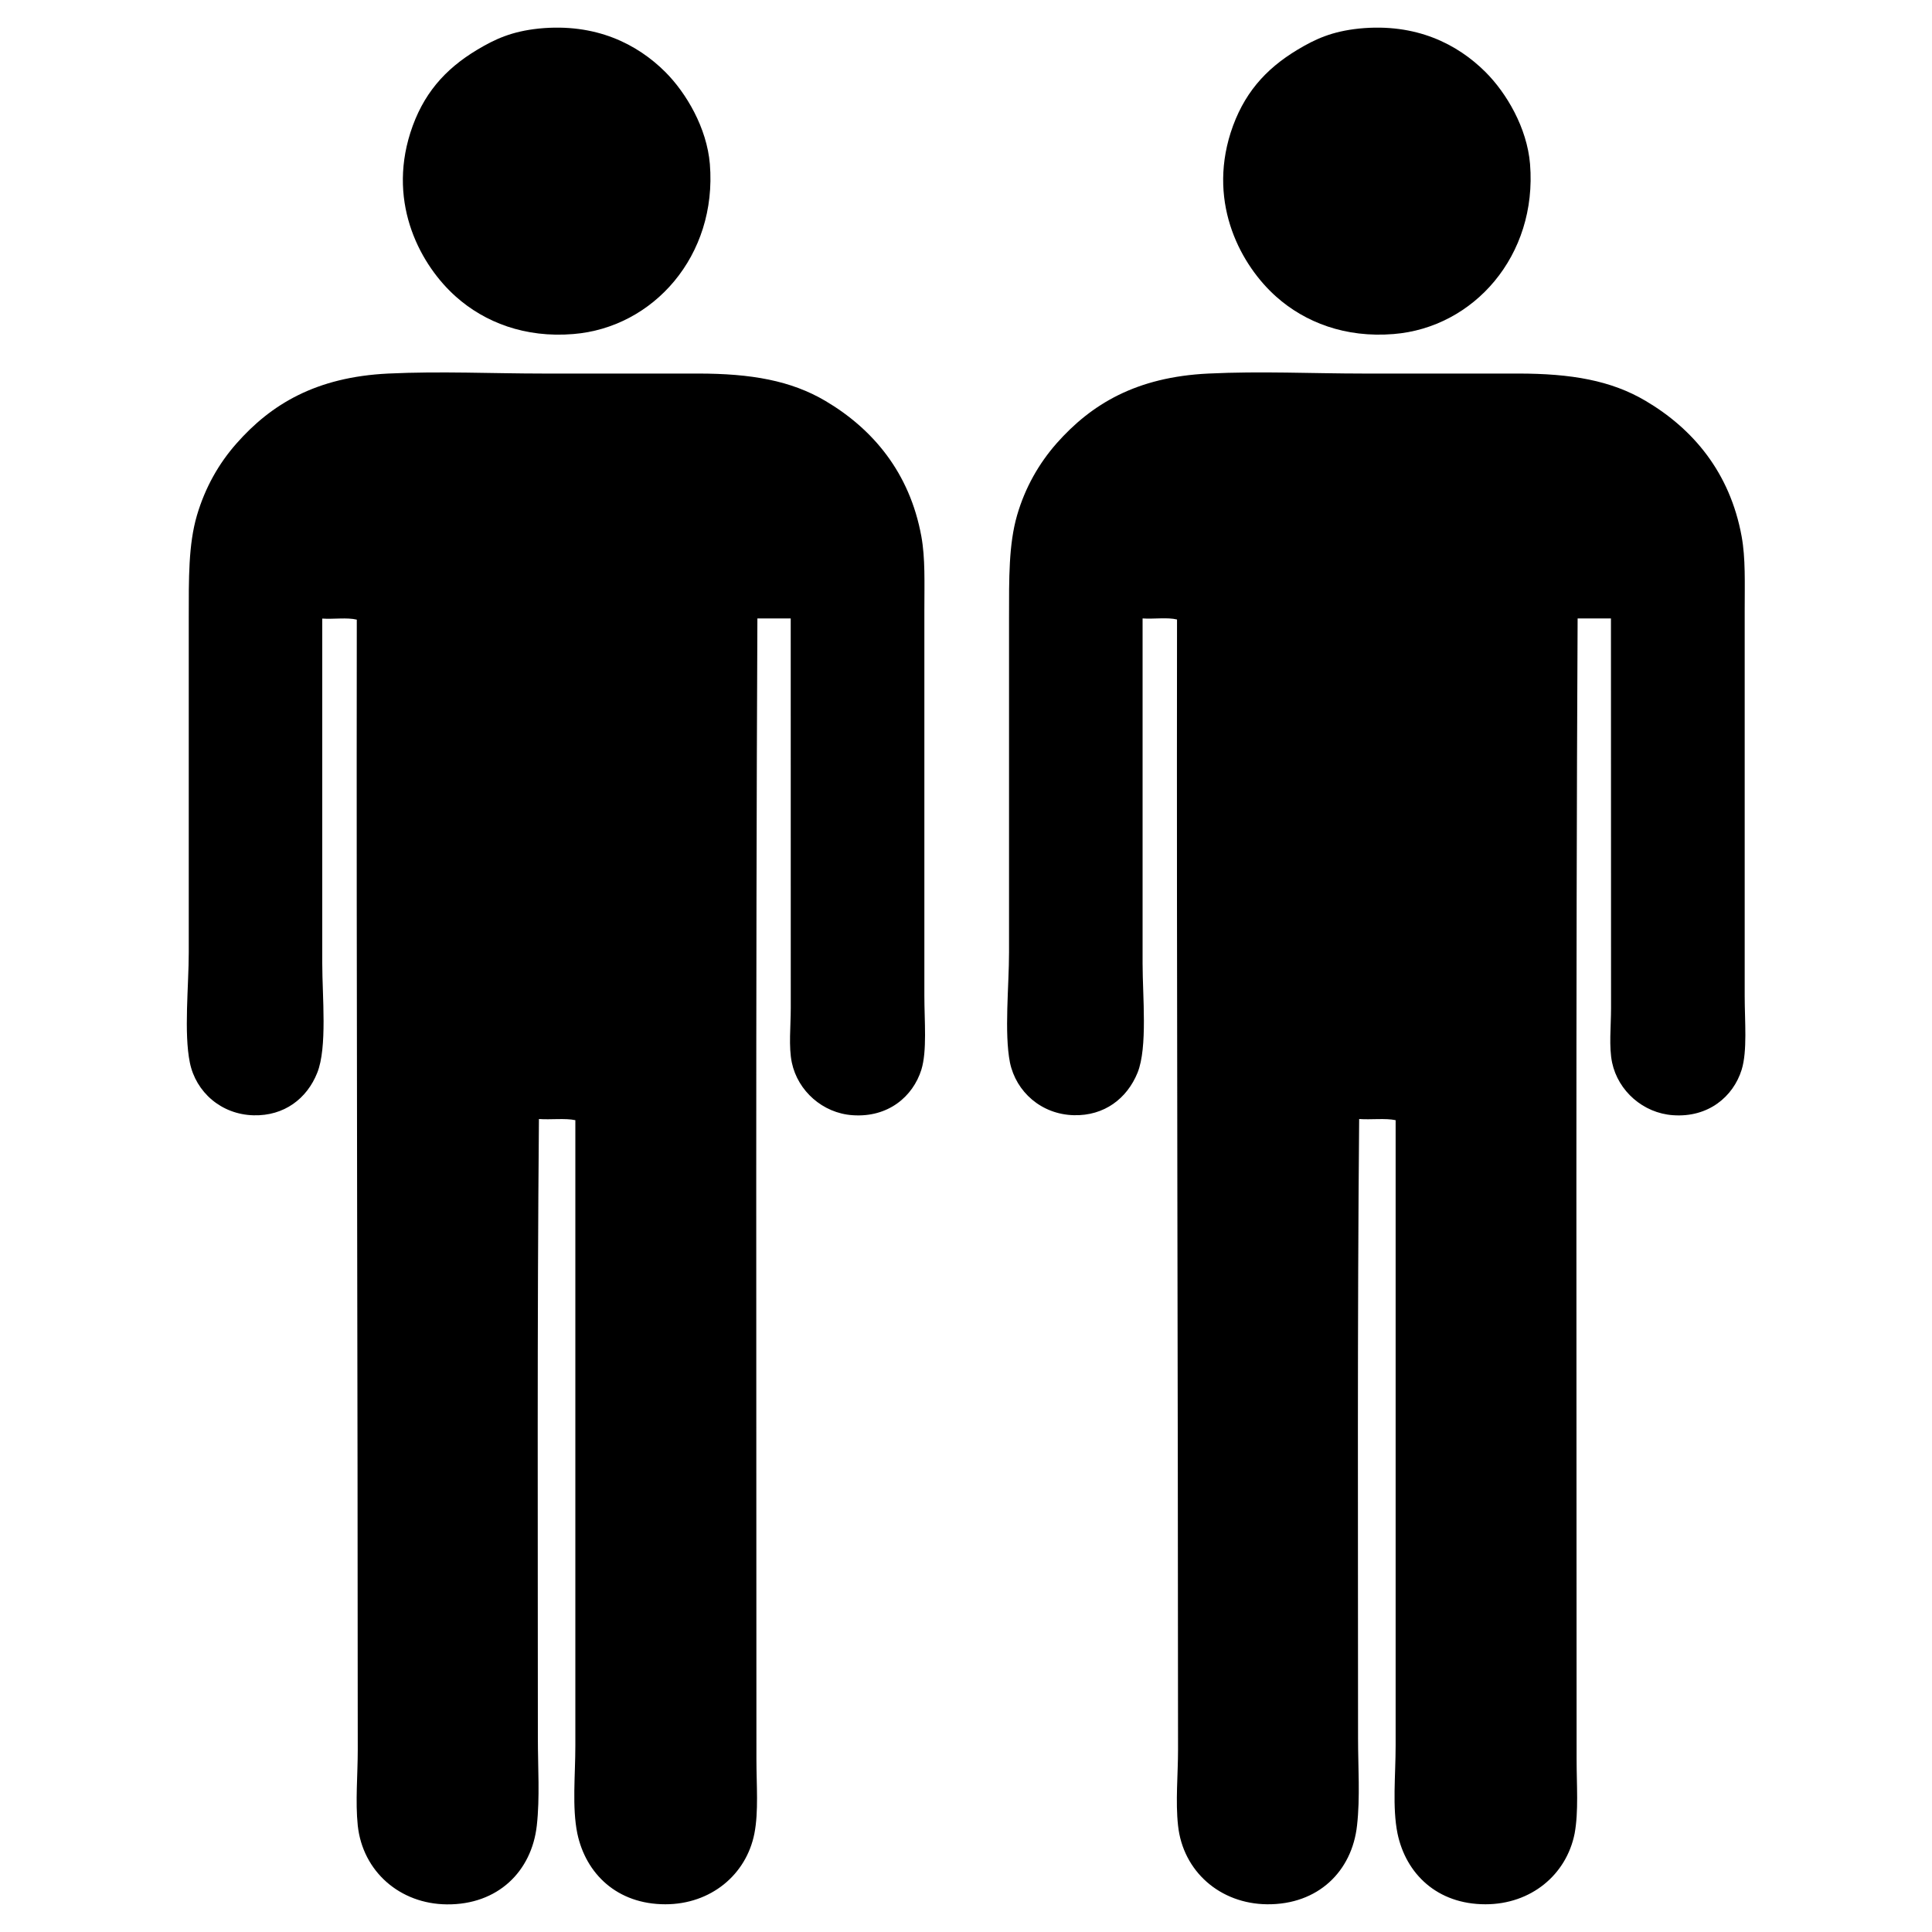
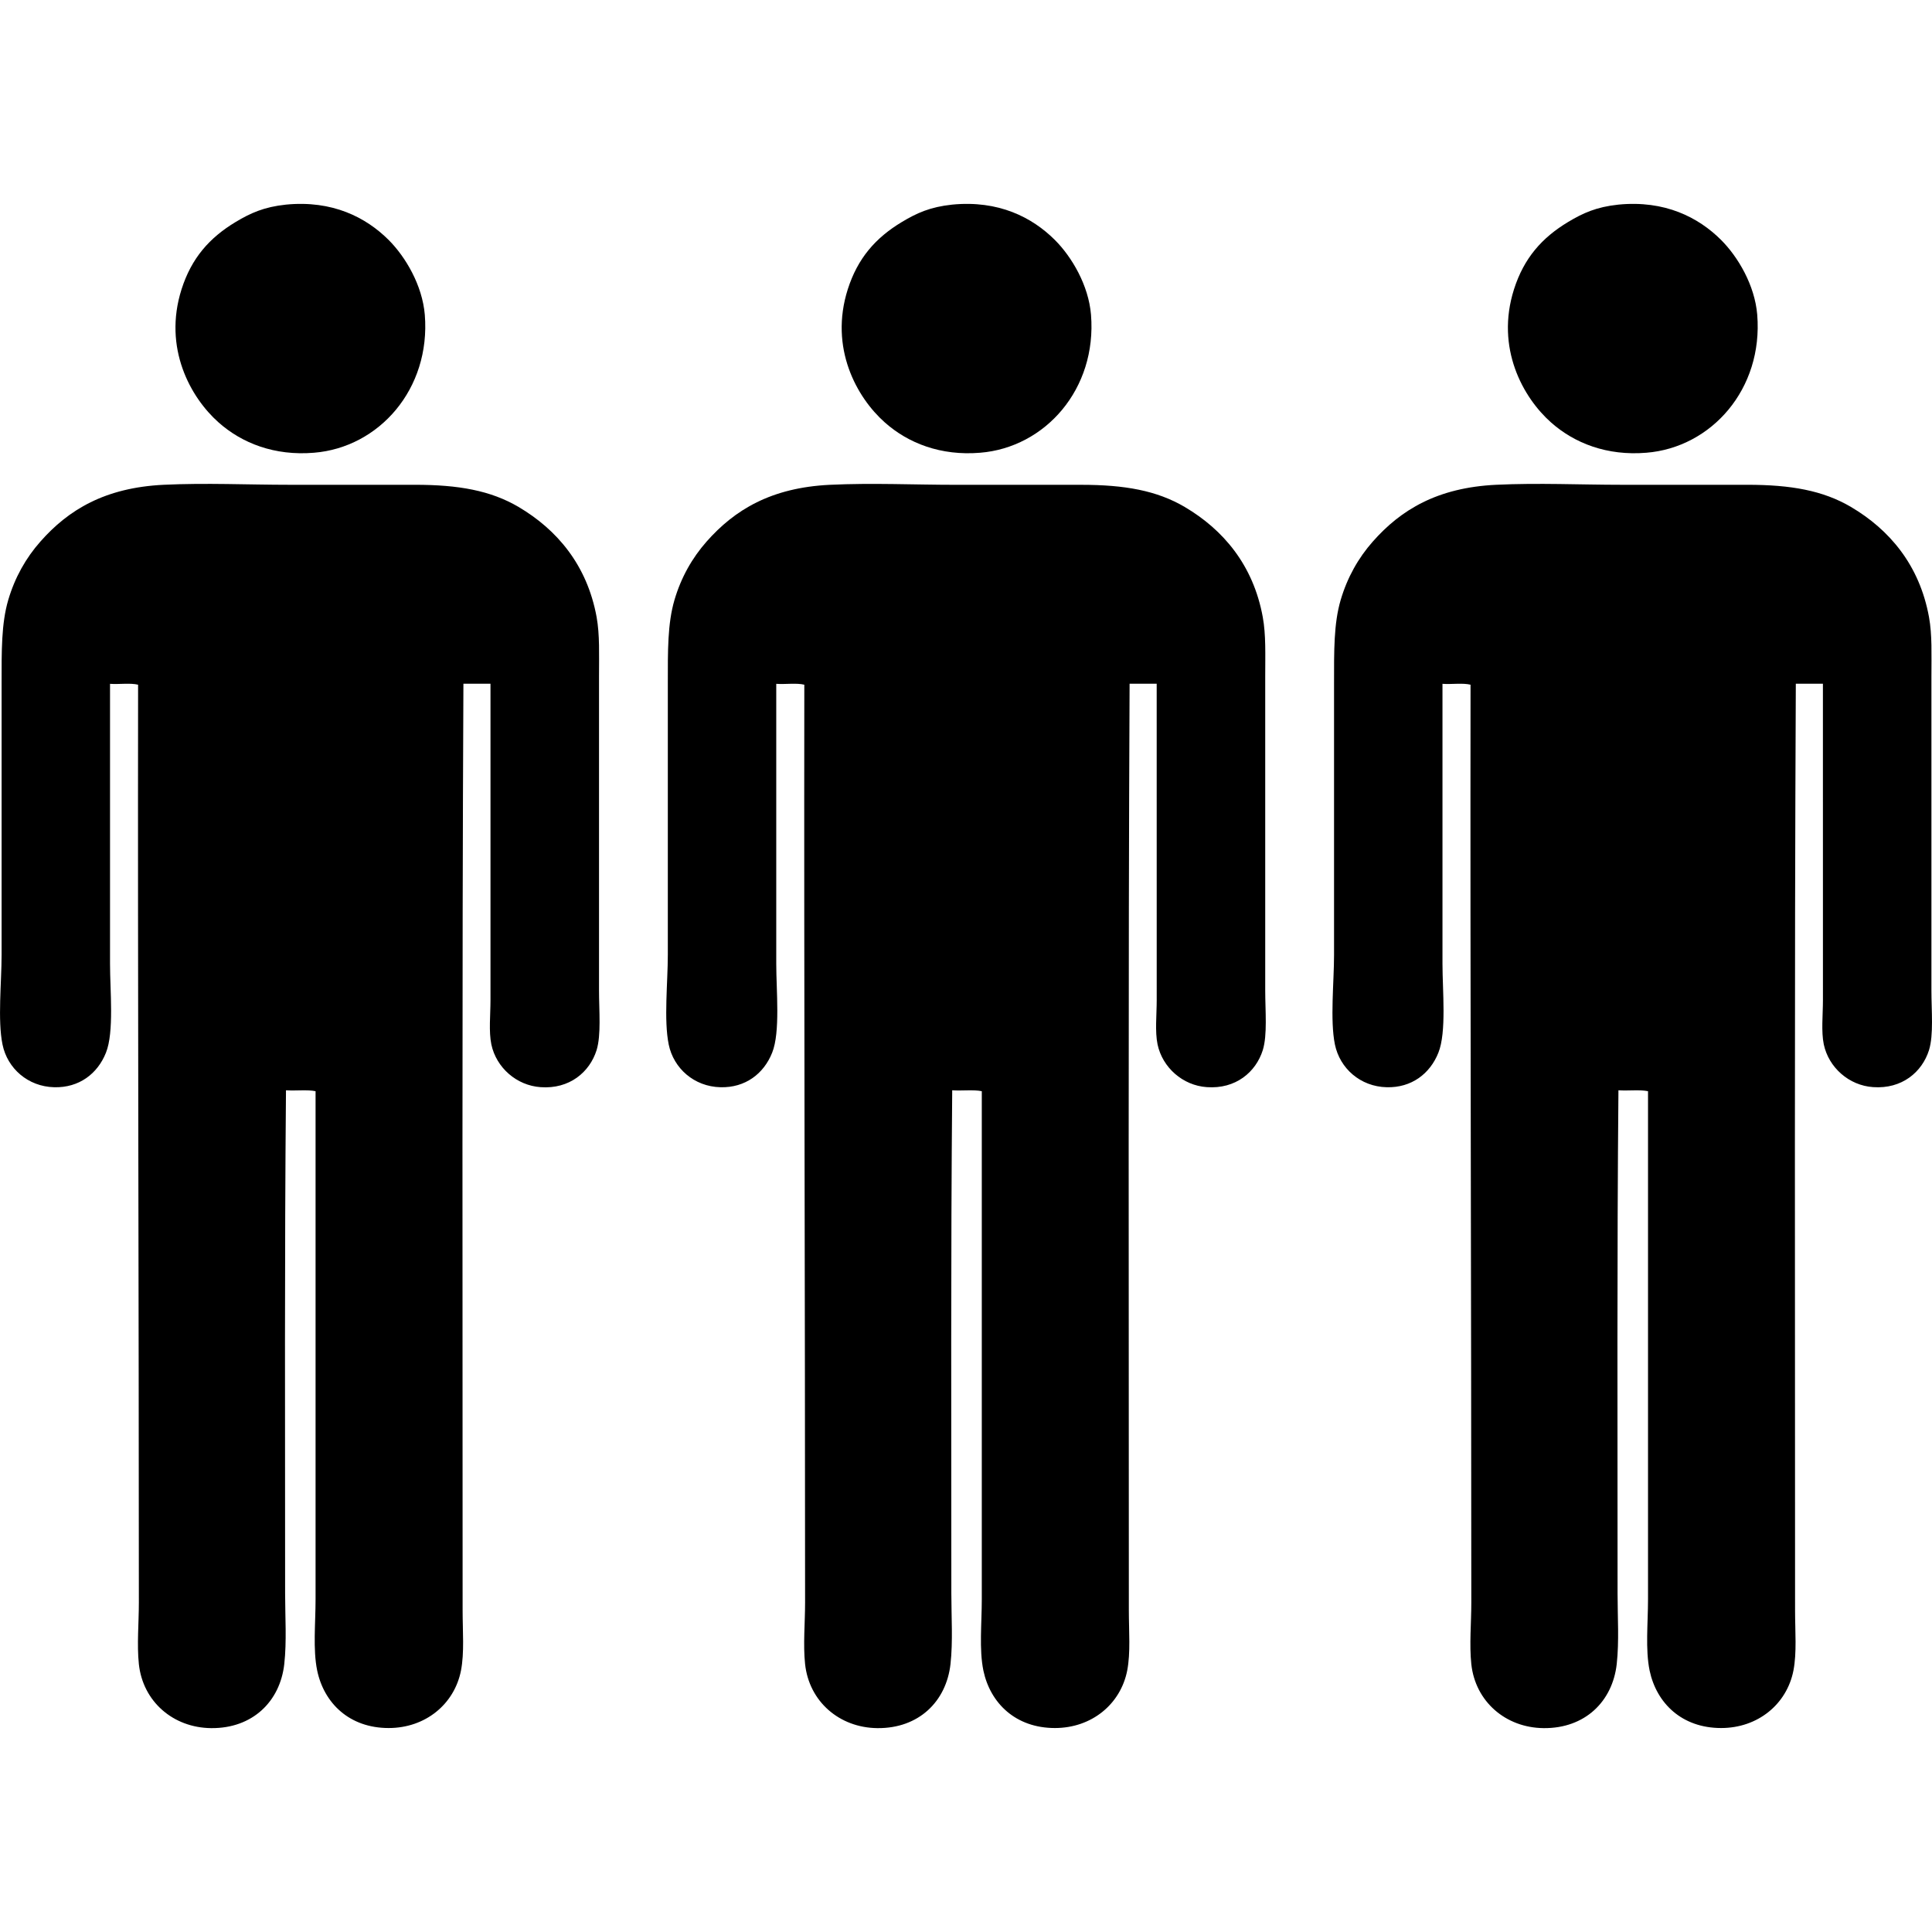
- <svg xmlns="http://www.w3.org/2000/svg" version="1.1" id="Capa_1" x="0px" y="0px" width="40px" height="40px" viewBox="0 0 40 40" enable-background="new 0 0 40 40" xml:space="preserve">
+ <svg xmlns="http://www.w3.org/2000/svg" version="1.1" id="Capa_1" x="0px" y="0px" width="80px" height="80px" viewBox="-20 -20 80 80" enable-background="new -20 -20 80 80" xml:space="preserve">
  <g>
-     <path fill="#020000" d="M198.307,595.989c-3.08,0-6.158,0.008-9.238-0.003c-1.633-0.008-2.6-0.802-2.645-2.124   c-0.045-1.358,0.973-2.279,2.643-2.283c6.158-0.02,12.318-0.02,18.479,0c1.701,0.005,2.668,0.885,2.629,2.281   c-0.035,1.349-0.969,2.117-2.627,2.126C204.467,595.999,201.387,595.989,198.307,595.989z" />
-     <path fill="#020000" d="M198.43,580.951c2.984-0.001,5.969-0.009,8.953,0.003c1.811,0.006,2.807,0.822,2.791,2.25   c-0.014,1.414-1.006,2.195-2.838,2.197c-6.057,0.006-12.113,0.007-18.172-0.002c-1.645-0.003-2.629-0.76-2.736-2.048   c-0.111-1.351,0.928-2.38,2.521-2.394C192.107,580.933,195.27,580.952,198.43,580.951z" />
-     <path fill="#020000" d="M182.172,585.443c-1.279-0.021-2.229-0.991-2.203-2.265c0.023-1.249,1.047-2.238,2.285-2.213   c1.225,0.027,2.25,1.084,2.227,2.295C184.457,584.497,183.438,585.462,182.172,585.443z" />
-     <path fill="#020000" d="M184.479,593.841c-0.028,1.237-1.051,2.192-2.315,2.168c-1.281-0.021-2.224-0.998-2.19-2.27   c0.026-1.244,1.062-2.236,2.293-2.203C183.486,591.568,184.51,592.633,184.479,593.841z" />
-     <path fill="#020000" d="M198.307,606.741c-3.08,0-6.158,0.008-9.238-0.003c-1.633-0.007-2.6-0.8-2.645-2.124   c-0.045-1.358,0.973-2.279,2.643-2.283c6.158-0.019,12.318-0.019,18.479,0c1.701,0.005,2.668,0.885,2.629,2.281   c-0.035,1.349-0.969,2.119-2.627,2.126C204.467,606.751,201.387,606.741,198.307,606.741z" />
-     <path fill="#020000" d="M184.479,604.593c-0.028,1.237-1.051,2.192-2.315,2.168c-1.281-0.021-2.224-0.998-2.19-2.27   c0.026-1.244,1.062-2.236,2.293-2.203C183.486,602.32,184.51,603.385,184.479,604.593z" />
+     <path fill="#020000" d="M198.307,595.989c-3.08,0-6.158,0.008-9.238-0.003c-1.633-0.008-2.6-0.803-2.645-2.124   c-0.045-1.358,0.973-2.279,2.643-2.283c6.158-0.021,12.318-0.021,18.479,0c1.701,0.005,2.668,0.885,2.629,2.281   c-0.034,1.349-0.969,2.116-2.627,2.126C204.467,595.999,201.387,595.989,198.307,595.989z" />
+     <path fill="#020000" d="M198.43,580.951c2.984-0.001,5.969-0.009,8.953,0.003c1.811,0.006,2.807,0.822,2.791,2.25   c-0.014,1.414-1.006,2.195-2.838,2.197c-6.057,0.006-12.113,0.007-18.172-0.002c-1.645-0.003-2.629-0.761-2.736-2.049   c-0.111-1.351,0.928-2.38,2.521-2.394C192.107,580.933,195.27,580.952,198.43,580.951z" />
+     <path fill="#020000" d="M182.172,585.443c-1.279-0.021-2.229-0.991-2.203-2.266c0.023-1.249,1.047-2.237,2.285-2.213   c1.225,0.027,2.25,1.084,2.227,2.295C184.457,584.497,183.438,585.462,182.172,585.443z" />
+     <path fill="#020000" d="M184.479,593.841c-0.027,1.237-1.051,2.192-2.314,2.168c-1.281-0.021-2.225-0.998-2.189-2.27   c0.025-1.244,1.062-2.236,2.293-2.203C183.486,591.568,184.51,592.633,184.479,593.841z" />
+     <path fill="#020000" d="M198.307,606.741c-3.08,0-6.158,0.008-9.238-0.003c-1.633-0.007-2.6-0.8-2.645-2.124   c-0.045-1.358,0.973-2.279,2.643-2.283c6.158-0.019,12.318-0.019,18.479,0c1.701,0.005,2.668,0.885,2.629,2.281   c-0.034,1.349-0.969,2.119-2.627,2.126C204.467,606.751,201.387,606.741,198.307,606.741z" />
+     <path fill="#020000" d="M184.479,604.593c-0.027,1.237-1.051,2.192-2.314,2.168c-1.281-0.021-2.225-0.998-2.189-2.27   c0.025-1.244,1.062-2.236,2.293-2.203C183.486,602.32,184.51,603.385,184.479,604.593z" />
  </g>
  <g>
    <g id="pa2oF9.tif_12_">
      <g>
-         <path d="M11.157,0.591c1.181-0.117,2.038,0.322,2.618,0.9c0.433,0.434,0.859,1.155,0.922,1.906     c0.154,1.897-1.17,3.386-2.827,3.519c-1,0.083-1.834-0.242-2.431-0.774c-0.711-0.631-1.42-1.893-0.943-3.394     C8.75,1.953,9.208,1.434,9.877,1.032C10.253,0.807,10.595,0.65,11.157,0.591z" />
-         <path d="M16.371,12.804c-0.23,0-0.462,0-0.69,0c-0.037,7.702-0.02,15.77-0.02,23.626c0,0.531,0.047,1.074-0.042,1.531     c-0.169,0.857-0.907,1.465-1.843,1.465c-1,0-1.647-0.632-1.823-1.465c-0.111-0.544-0.041-1.201-0.041-1.823     c0-4.311,0-8.659,0-12.946c-0.21-0.045-0.508-0.006-0.754-0.024c-0.038,4.229-0.022,8.538-0.022,12.825     c0,0.605,0.043,1.22-0.022,1.803c-0.107,0.952-0.809,1.642-1.863,1.632c-0.971-0.009-1.741-0.68-1.844-1.632     c-0.052-0.496,0-1.052,0-1.573c0-7.743-0.03-15.645-0.02-23.394c-0.199-0.049-0.483-0.006-0.715-0.022c0,2.423,0,4.645,0,7.14     c0,0.681,0.107,1.739-0.104,2.264c-0.213,0.536-0.686,0.896-1.318,0.88c-0.672-0.017-1.195-0.482-1.319-1.089     c-0.127-0.618-0.023-1.59-0.023-2.286c0-2.25,0-4.726,0-6.911c0-0.834-0.008-1.531,0.17-2.137c0.17-0.575,0.45-1.07,0.818-1.486     c0.716-0.813,1.648-1.376,3.142-1.448c1.083-0.052,2.162,0,3.206,0c1.08,0,2.155,0,3.205,0c1.104,0,1.925,0.145,2.639,0.566     c0.975,0.576,1.746,1.477,1.988,2.807c0.082,0.454,0.062,0.951,0.062,1.529c0,2.676,0,5.292,0,7.981     c0,0.531,0.058,1.138-0.062,1.53c-0.176,0.559-0.691,0.995-1.426,0.942c-0.615-0.042-1.132-0.501-1.256-1.089     c-0.069-0.331-0.022-0.749-0.022-1.135C16.371,18.211,16.371,15.474,16.371,12.804z" />
+         <path d="M-8.16-11.527c1.918-0.189,3.31,0.523,4.252,1.462C-3.204-9.36-2.513-8.188-2.41-6.969c0.25,3.081-1.9,5.5-4.591,5.716     C-8.626-1.118-9.98-1.646-10.951-2.51c-1.155-1.025-2.306-3.075-1.531-5.513c0.412-1.291,1.156-2.134,2.243-2.787     C-9.628-11.176-9.072-11.431-8.16-11.527z" />
+         <path d="M0.31,8.312c-0.374,0-0.75,0-1.121,0c-0.061,12.511-0.033,25.616-0.033,38.376c0,0.863,0.076,1.745-0.068,2.487     c-0.274,1.393-1.474,2.379-2.994,2.379c-1.624,0-2.675-1.026-2.96-2.379c-0.181-0.884-0.067-1.951-0.067-2.96     c0-7.004,0-14.067,0-21.031c-0.341-0.072-0.826-0.009-1.225-0.038c-0.062,6.869-0.036,13.869-0.036,20.833     c0,0.981,0.07,1.981-0.035,2.928c-0.174,1.547-1.314,2.667-3.026,2.651c-1.578-0.015-2.829-1.104-2.995-2.651     c-0.085-0.806,0-1.708,0-2.555c0-12.576-0.049-25.412-0.032-38c-0.324-0.08-0.785-0.009-1.162-0.036c0,3.936,0,7.545,0,11.597     c0,1.107,0.174,2.825-0.169,3.678c-0.346,0.87-1.114,1.456-2.141,1.429c-1.091-0.026-1.941-0.782-2.142-1.769     c-0.207-1.004-0.038-2.582-0.038-3.713c0-3.655,0-7.676,0-11.225c0-1.355-0.013-2.487,0.276-3.472     c0.276-0.935,0.731-1.738,1.329-2.414c1.163-1.321,2.677-2.235,5.104-2.353c1.759-0.084,3.512,0,5.208,0c1.754,0,3.5,0,5.206,0     c1.793,0,3.127,0.236,4.286,0.919c1.584,0.936,2.836,2.399,3.23,4.56C4.837,6.292,4.804,7.1,4.804,8.038     c0,4.347,0,8.597,0,12.965c0,0.862,0.094,1.848-0.101,2.483c-0.287,0.909-1.123,1.618-2.317,1.531     c-0.999-0.068-1.838-0.813-2.04-1.769c-0.112-0.538-0.036-1.217-0.036-1.844C0.31,17.094,0.31,12.648,0.31,8.312z" />
      </g>
    </g>
-     <g id="pa2oF9.tif_11_">
+     <g id="pa2oF9.tif_1_">
      <g>
-         <path d="M28.14,0.591c1.179-0.117,2.035,0.322,2.615,0.9c0.435,0.434,0.861,1.155,0.923,1.906     c0.153,1.897-1.167,3.386-2.825,3.519c-0.999,0.082-1.834-0.242-2.431-0.774c-0.71-0.631-1.419-1.893-0.943-3.394     c0.256-0.796,0.714-1.315,1.382-1.717C27.234,0.807,27.576,0.65,28.14,0.591z" />
-         <path d="M33.353,12.804c-0.231,0-0.459,0-0.69,0c-0.04,7.702-0.021,15.77-0.021,23.626c0,0.531,0.043,1.074-0.041,1.531     c-0.171,0.857-0.906,1.465-1.846,1.465c-1.001,0-1.647-0.632-1.821-1.465c-0.11-0.544-0.039-1.201-0.039-1.823     c0-4.311,0-8.659,0-12.946c-0.209-0.045-0.51-0.006-0.755-0.024c-0.039,4.228-0.023,8.537-0.023,12.822     c0,0.605,0.045,1.221-0.021,1.804c-0.104,0.952-0.809,1.642-1.863,1.632c-0.972-0.01-1.742-0.68-1.843-1.632     c-0.055-0.496,0-1.053,0-1.573c0-7.744-0.031-15.646-0.021-23.395c-0.195-0.049-0.483-0.006-0.713-0.022c0,2.423,0,4.645,0,7.141     c0,0.681,0.107,1.738-0.104,2.264c-0.218,0.535-0.689,0.896-1.32,0.88c-0.671-0.017-1.195-0.482-1.322-1.09     c-0.121-0.616-0.019-1.588-0.019-2.284c0-2.25,0-4.726,0-6.911c0-0.835-0.008-1.531,0.167-2.137     c0.167-0.575,0.451-1.07,0.817-1.487c0.719-0.813,1.65-1.375,3.145-1.446c1.085-0.053,2.161,0,3.204,0c1.079,0,2.154,0,3.204,0     c1.105,0,1.927,0.143,2.64,0.564c0.978,0.577,1.748,1.477,1.991,2.809c0.082,0.454,0.063,0.951,0.063,1.529     c0,2.676,0,5.291,0,7.983c0,0.529,0.058,1.137-0.063,1.529c-0.174,0.557-0.691,0.994-1.422,0.941     c-0.617-0.043-1.135-0.501-1.26-1.089c-0.069-0.329-0.022-0.749-0.022-1.132C33.353,18.211,33.353,15.474,33.353,12.804z" />
+         <path d="M19.427-11.527c1.918-0.189,3.31,0.523,4.252,1.462c0.704,0.704,1.396,1.876,1.497,3.096     c0.251,3.081-1.9,5.5-4.591,5.716c-1.624,0.135-2.979-0.393-3.949-1.257c-1.155-1.025-2.307-3.075-1.531-5.513     c0.412-1.291,1.156-2.134,2.243-2.787C17.958-11.176,18.514-11.431,19.427-11.527z" />
+         <path d="M27.896,8.312c-0.373,0-0.751,0-1.122,0c-0.06,12.511-0.031,25.616-0.031,38.376c0,0.863,0.076,1.745-0.068,2.487     c-0.274,1.393-1.474,2.379-2.993,2.379c-1.624,0-2.676-1.026-2.962-2.379c-0.181-0.884-0.066-1.951-0.066-2.96     c0-7.004,0-14.067,0-21.031c-0.341-0.072-0.826-0.009-1.225-0.038c-0.062,6.869-0.036,13.869-0.036,20.833     c0,0.981,0.069,1.981-0.035,2.928c-0.175,1.547-1.313,2.667-3.026,2.651c-1.577-0.015-2.828-1.104-2.995-2.651     c-0.086-0.806,0-1.708,0-2.555c0-12.576-0.049-25.412-0.032-38c-0.323-0.08-0.786-0.009-1.162-0.036c0,3.936,0,7.545,0,11.597     c0,1.107,0.173,2.825-0.17,3.678c-0.346,0.87-1.113,1.456-2.14,1.429c-1.091-0.026-1.94-0.782-2.143-1.769     c-0.207-1.004-0.037-2.582-0.037-3.713c0-3.655,0-7.676,0-11.225c0-1.355-0.014-2.487,0.276-3.472     C8.204,3.907,8.66,3.104,9.256,2.428c1.165-1.321,2.678-2.235,5.104-2.353c1.76-0.084,3.513,0,5.208,0c1.755,0,3.501,0,5.206,0     c1.794,0,3.127,0.236,4.286,0.919c1.585,0.936,2.836,2.399,3.229,4.56c0.134,0.738,0.101,1.545,0.101,2.483     c0,4.347,0,8.597,0,12.965c0,0.862,0.095,1.848-0.101,2.483c-0.287,0.909-1.123,1.618-2.317,1.531     c-0.998-0.068-1.837-0.813-2.04-1.769c-0.111-0.538-0.035-1.217-0.035-1.844C27.896,17.094,27.896,12.648,27.896,8.312z" />
+       </g>
+     </g>
+     <g id="pa2oF9.tif_2_">
+       <g>
+         <path d="M47.014-11.527c1.918-0.189,3.31,0.523,4.252,1.462c0.704,0.704,1.396,1.876,1.497,3.096     c0.251,3.081-1.9,5.5-4.591,5.716c-1.624,0.135-2.979-0.393-3.95-1.257c-1.154-1.025-2.306-3.075-1.53-5.513     c0.412-1.291,1.156-2.134,2.243-2.787C45.545-11.176,46.101-11.431,47.014-11.527z" />
+         <path d="M55.483,8.312c-0.373,0-0.751,0-1.122,0c-0.06,12.511-0.031,25.616-0.031,38.376c0,0.863,0.076,1.745-0.068,2.487     c-0.274,1.393-1.474,2.379-2.993,2.379c-1.625,0-2.676-1.026-2.962-2.379c-0.181-0.884-0.066-1.951-0.066-2.96     c0-7.004,0-14.067,0-21.031c-0.341-0.072-0.826-0.009-1.225-0.038c-0.062,6.869-0.036,13.869-0.036,20.833     c0,0.981,0.069,1.981-0.035,2.928c-0.175,1.547-1.313,2.667-3.026,2.651c-1.577-0.015-2.829-1.104-2.995-2.651     c-0.086-0.806,0-1.708,0-2.555c0-12.576-0.049-25.412-0.032-38c-0.323-0.08-0.786-0.009-1.162-0.036c0,3.936,0,7.545,0,11.597     c0,1.107,0.173,2.825-0.17,3.678c-0.346,0.87-1.113,1.456-2.14,1.429c-1.092-0.026-1.94-0.782-2.144-1.769     c-0.206-1.004-0.036-2.582-0.036-3.713c0-3.655,0-7.676,0-11.225c0-1.355-0.015-2.487,0.275-3.472     c0.276-0.935,0.731-1.738,1.328-2.414c1.164-1.321,2.678-2.235,5.104-2.353c1.76-0.084,3.512,0,5.208,0c1.754,0,3.501,0,5.206,0     c1.794,0,3.127,0.236,4.286,0.919c1.585,0.936,2.836,2.399,3.229,4.56c0.134,0.738,0.1,1.545,0.1,2.483c0,4.347,0,8.597,0,12.965     c0,0.862,0.096,1.848-0.1,2.483c-0.287,0.909-1.123,1.618-2.317,1.531c-0.998-0.068-1.837-0.813-2.04-1.769     c-0.111-0.538-0.035-1.217-0.035-1.844C55.483,17.094,55.483,12.648,55.483,8.312z" />
      </g>
    </g>
  </g>
</svg>
